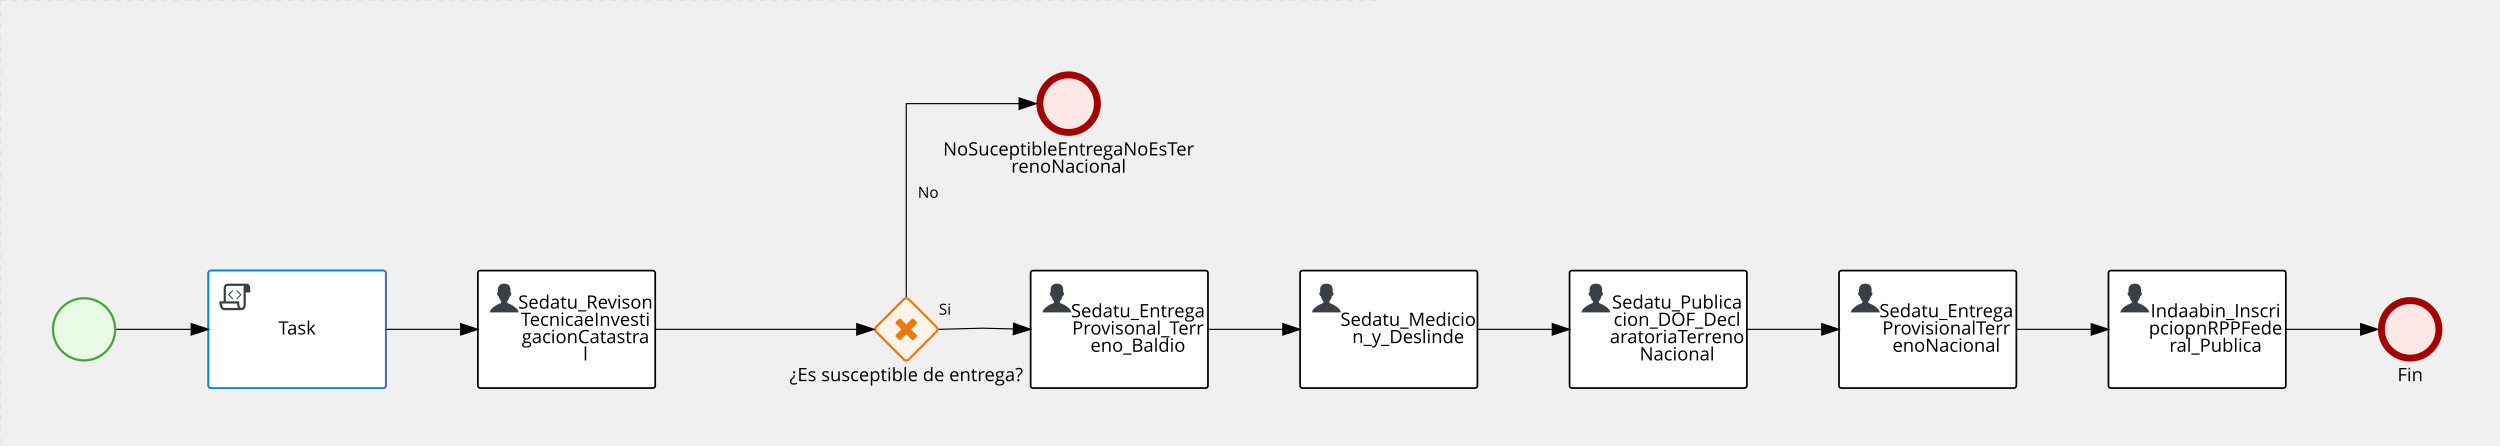
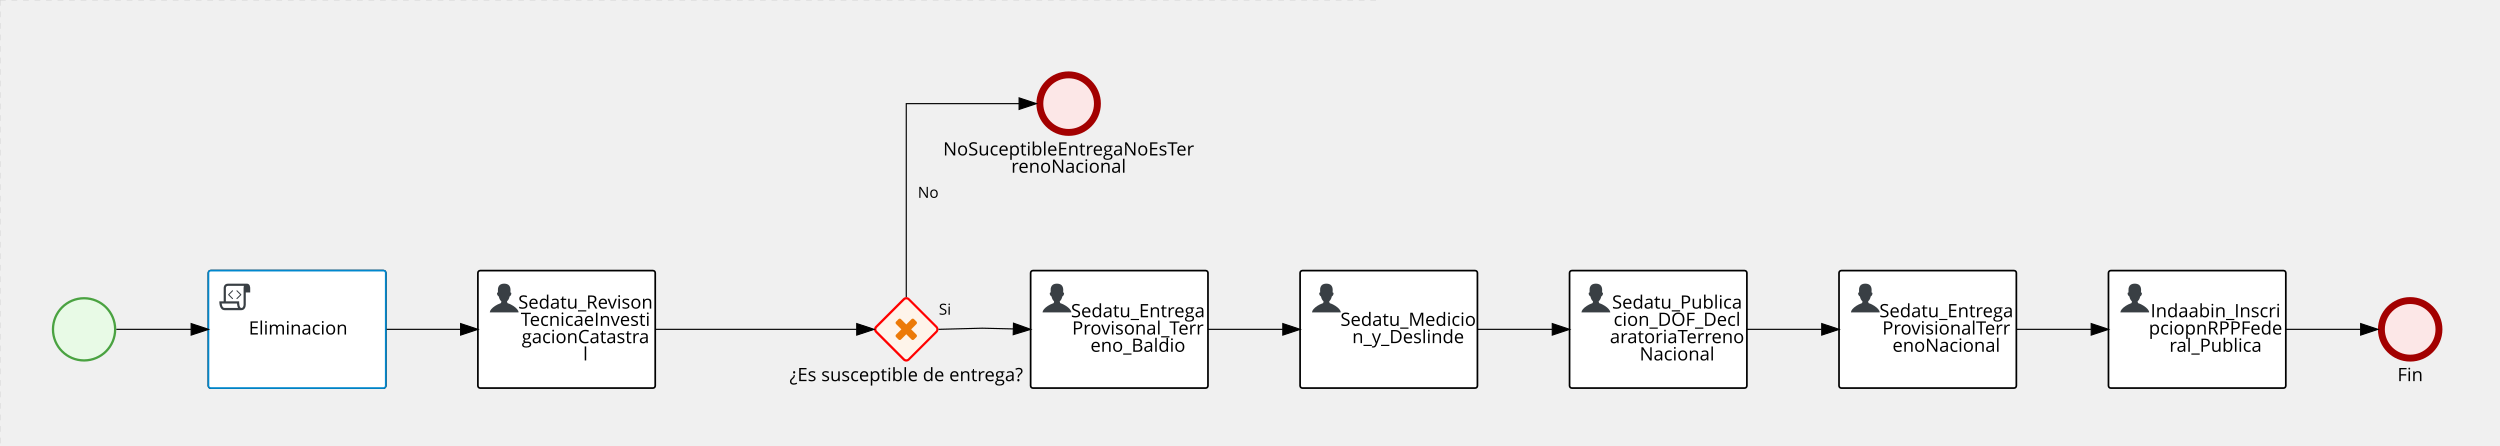
<svg xmlns="http://www.w3.org/2000/svg" version="1.1" width="2171" height="387" viewBox="0 0 2171 387">
  <defs />
  <g transform="matrix(1,0,0,1,0,0)">
    <g>
      <g>
        <g>
          <path fill="none" stroke="#d3d3d3" paint-order="fill stroke markers" d=" M 0 0 L 1200 0" stroke-miterlimit="10" stroke-opacity="0.8" stroke-dasharray="5" />
        </g>
        <g>
          <path fill="none" stroke="#d3d3d3" paint-order="fill stroke markers" d=" M 0 0 L 0 800" stroke-miterlimit="10" stroke-opacity="0.8" stroke-dasharray="5" />
        </g>
      </g>
      <g id="_8FF0A43F-6382-45C9-BA72-5A724DCAC5A2" bpmn2nodeid="_8FF0A43F-6382-45C9-BA72-5A724DCAC5A2" transform="matrix(1,0,0,1,1363,235)">
        <g>
          <path fill="none" stroke="none" />
        </g>
        <g transform="matrix(1,0,0,1,0,0)">
          <path fill="#ffffff" stroke="none" id="_8FF0A43F-6382-45C9-BA72-5A724DCAC5A2?shapeType=BACKGROUND" paint-order="stroke fill markers" d=" M 2 0 L 152 0 L 152 0 A 2 2 0 0 1 154 2 L 154 100 L 154 100 A 2 2 0 0 1 152 102 L 2 102 L 2 102 A 2 2 0 0 1 0 100 L 0 2 L 0 2 A 2 2 0 0 1 2 0 Z" />
        </g>
        <g transform="matrix(1,0,0,1,0,0)">
          <path fill="none" stroke="#000000" id="_8FF0A43F-6382-45C9-BA72-5A724DCAC5A2?shapeType=BORDER&amp;renderType=STROKE" paint-order="fill stroke markers" d=" M 2 0 L 152 0 L 152 0 A 2 2 0 0 1 154 2 L 154 100 L 154 100 A 2 2 0 0 1 152 102 L 2 102 L 2 102 A 2 2 0 0 1 0 100 L 0 2 L 0 2 A 2 2 0 0 1 2 0 Z" stroke-miterlimit="10" stroke-width="1.5" stroke-dasharray="" />
        </g>
        <g>
          <g transform="matrix(0.06,0,0,0.06,9.4,9.4)">
            <g transform="matrix(1,0,0,1,0,0)">
              <path fill="#393f44" stroke="none" id="_8FF0A43F-6382-45C9-BA72-5A724DCAC5A2_task__JrCX__gE2q" paint-order="stroke fill markers" d=" M 0 0 M 16 445.21 C 16 440.869 18.784 431.129 22.001 424.217 C 35.768 394.64 77.283 359.28 129 333.084 C 144.516 325.224 157.347 319.964 167.807 317.174 C 171.932 316.074 175.729 314.414 176.525 313.363 C 178.894 310.234 180.914 302.908 181.727 294.5 L 182.5 286.5 L 178.507 283.455 C 166.303 274.146 154.284 251.678 148.04 226.5 C 145.611 216.707 145.056 215.462 142.984 215.158 C 141.703 214.97 138.083 212.243 134.939 209.099 C 123.233 197.393 116.891 177.376 121.44 166.49 C 123.002 162.751 128.155 159.01 131.75 159.004 C 134.448 159 134.471 158.603 132.914 138.788 C 130.927 113.496 134.279 92.265 143.132 74.076 C 152.232 55.38 167.569 42.882 189.049 36.66 C 210.203 30.532 237.797 30.532 258.951 36.66 C 300.042 48.563 318.958 83.806 314.955 141 C 314.32 150.075 313.624 157.788 313.409 158.14 C 313.194 158.493 314.575 159.073 316.479 159.43 C 328.929 161.766 330.986 177.018 321.496 196.621 C 316.903 206.109 309.357 214.508 304.817 215.185 C 303.023 215.453 302.293 217.146 299.943 226.5 C 296.659 239.567 294.474 245.305 287.948 257.995 C 282.491 268.606 273.035 281.109 268.108 284.229 L 264.871 286.278 L 265.518 292.889 C 266.345 301.33 268.639 309.871 270.877 312.837 C 272.067 314.415 275.002 315.79 280.063 317.139 C 291.069 320.075 303.617 325.274 321 334.102 C 369.815 358.891 410.848 393.758 425.032 422.5 C 429.07 430.682 432 440.232 432 445.21 L 432 448 L 224 448 L 16 448 L 16 445.21 Z" />
            </g>
          </g>
        </g>
        <g transform="matrix(1,0,0,1,4.04,13.68)">
          <g transform="matrix(0.04,0,0,0.04,63.36,69.12)">
            <g transform="matrix(1,0,0,1,0,0)">
              <path fill="none" stroke="none" />
            </g>
            <g transform="matrix(1,0,0,1,0,0)">
              <path fill="none" stroke="none" />
            </g>
          </g>
        </g>
        <g transform="matrix(1,0,0,1,35,21)">
          <text fill="#000000" stroke="none" font-family="Open Sans" font-size="12pt" font-style="normal" font-weight="normal" text-decoration="normal" x="58.355" y="12" text-anchor="middle" dominant-baseline="alphabetic">Sedatu_Publica </text>
          <text fill="#000000" stroke="none" font-family="Open Sans" font-size="12pt" font-style="normal" font-weight="normal" text-decoration="normal" x="58.355" y="27" text-anchor="middle" dominant-baseline="alphabetic"> cion_DOF_Decl </text>
          <text fill="#000000" stroke="none" font-family="Open Sans" font-size="12pt" font-style="normal" font-weight="normal" text-decoration="normal" x="58.355" y="42" text-anchor="middle" dominant-baseline="alphabetic">aratoriaTerreno</text>
          <text fill="#000000" stroke="none" font-family="Open Sans" font-size="12pt" font-style="normal" font-weight="normal" text-decoration="normal" x="58.355" y="57" text-anchor="middle" dominant-baseline="alphabetic">      Nacional      </text>
        </g>
      </g>
      <g id="_F657E1F0-E25D-414C-A22B-355D2860B07C" bpmn2nodeid="_F657E1F0-E25D-414C-A22B-355D2860B07C" transform="matrix(1,0,0,1,900,62)">
        <g>
          <path fill="none" stroke="none" />
        </g>
        <g transform="matrix(0.125,0,0,0.125,0,0)">
          <g transform="matrix(1,0,0,1,0,0)">
            <path fill="#fce7e7" stroke="none" id="_F657E1F0-E25D-414C-A22B-355D2860B07C?shapeType=BACKGROUND" paint-order="stroke fill markers" d=" M 0 0 M 444 224 C 444 263.9 434.2 300.8 414.4 334.5 C 394.7 368.2 368 394.9 334.4 414.5 C 300.8 434.1 263.9 444 224 444 C 184.1 444 147.2 434.2 113.5 414.4 C 79.8 394.7 53.1 368 33.5 334.4 C 13.9 300.8 4 263.9 4 224 C 4 184.1 13.8 147.2 33.6 113.5 C 53.4 79.8 80.1 53.1 113.6 33.5 C 147.1 13.9 184.1 4 224 4 C 263.9 4 300.8 13.8 334.5 33.6 C 368.2 53.4 394.9 80.1 414.5 113.6 C 434.1 147.1 444 184.1 444 224 Z" />
          </g>
          <g>
            <g transform="matrix(1,0,0,1,0,0)">
              <g transform="matrix(1,0,0,1,0,0)">
                <path fill="#a30000" stroke="none" id="_F657E1F0-E25D-414C-A22B-355D2860B07C?shapeType=BORDER&amp;renderType=FILL" paint-order="stroke fill markers" d=" M 0 0 M 224 0 C 100.3 0 0 100.3 0 224 C 0 347.7 100.3 448 224 448 C 347.7 448 448 347.7 448 224 C 448 100.3 347.7 0 224 0 Z M 0 0 M 224 400 C 126.8 400 48 321.2 48 224 C 48 126.8 126.8 48 224 48 C 321.2 48 400 126.8 400 224 C 400 321.2 321.2 400 224 400 Z" />
              </g>
            </g>
          </g>
        </g>
        <g transform="matrix(1,0,0,1,-80.98438,61)">
          <text fill="#000000" stroke="none" font-family="Open Sans" font-size="12pt" font-style="normal" font-weight="normal" text-decoration="normal" x="108.984" y="12" text-anchor="middle" dominant-baseline="alphabetic">NoSuceptibleEntregaNoEsTer</text>
          <text fill="#000000" stroke="none" font-family="Open Sans" font-size="12pt" font-style="normal" font-weight="normal" text-decoration="normal" x="108.984" y="27" text-anchor="middle" dominant-baseline="alphabetic">              renoNacional              </text>
        </g>
      </g>
      <g id="_2652C81C-3B0A-4F57-AE74-74FB26818996" bpmn2nodeid="_2652C81C-3B0A-4F57-AE74-74FB26818996" transform="matrix(1,0,0,1,1831,235)">
        <g>
          <path fill="none" stroke="none" />
        </g>
        <g transform="matrix(1,0,0,1,0,0)">
          <path fill="#ffffff" stroke="none" id="_2652C81C-3B0A-4F57-AE74-74FB26818996?shapeType=BACKGROUND" paint-order="stroke fill markers" d=" M 2 0 L 152 0 L 152 0 A 2 2 0 0 1 154 2 L 154 100 L 154 100 A 2 2 0 0 1 152 102 L 2 102 L 2 102 A 2 2 0 0 1 0 100 L 0 2 L 0 2 A 2 2 0 0 1 2 0 Z" />
        </g>
        <g transform="matrix(1,0,0,1,0,0)">
          <path fill="none" stroke="#000000" id="_2652C81C-3B0A-4F57-AE74-74FB26818996?shapeType=BORDER&amp;renderType=STROKE" paint-order="fill stroke markers" d=" M 2 0 L 152 0 L 152 0 A 2 2 0 0 1 154 2 L 154 100 L 154 100 A 2 2 0 0 1 152 102 L 2 102 L 2 102 A 2 2 0 0 1 0 100 L 0 2 L 0 2 A 2 2 0 0 1 2 0 Z" stroke-miterlimit="10" stroke-width="1.5" stroke-dasharray="" />
        </g>
        <g>
          <g transform="matrix(0.06,0,0,0.06,9.4,9.4)">
            <g transform="matrix(1,0,0,1,0,0)">
              <path fill="#393f44" stroke="none" id="_2652C81C-3B0A-4F57-AE74-74FB26818996_task__JrCX__gE2q" paint-order="stroke fill markers" d=" M 0 0 M 16 445.21 C 16 440.869 18.784 431.129 22.001 424.217 C 35.768 394.64 77.283 359.28 129 333.084 C 144.516 325.224 157.347 319.964 167.807 317.174 C 171.932 316.074 175.729 314.414 176.525 313.363 C 178.894 310.234 180.914 302.908 181.727 294.5 L 182.5 286.5 L 178.507 283.455 C 166.303 274.146 154.284 251.678 148.04 226.5 C 145.611 216.707 145.056 215.462 142.984 215.158 C 141.703 214.97 138.083 212.243 134.939 209.099 C 123.233 197.393 116.891 177.376 121.44 166.49 C 123.002 162.751 128.155 159.01 131.75 159.004 C 134.448 159 134.471 158.603 132.914 138.788 C 130.927 113.496 134.279 92.265 143.132 74.076 C 152.232 55.38 167.569 42.882 189.049 36.66 C 210.203 30.532 237.797 30.532 258.951 36.66 C 300.042 48.563 318.958 83.806 314.955 141 C 314.32 150.075 313.624 157.788 313.409 158.14 C 313.194 158.493 314.575 159.073 316.479 159.43 C 328.929 161.766 330.986 177.018 321.496 196.621 C 316.903 206.109 309.357 214.508 304.817 215.185 C 303.023 215.453 302.293 217.146 299.943 226.5 C 296.659 239.567 294.474 245.305 287.948 257.995 C 282.491 268.606 273.035 281.109 268.108 284.229 L 264.871 286.278 L 265.518 292.889 C 266.345 301.33 268.639 309.871 270.877 312.837 C 272.067 314.415 275.002 315.79 280.063 317.139 C 291.069 320.075 303.617 325.274 321 334.102 C 369.815 358.891 410.848 393.758 425.032 422.5 C 429.07 430.682 432 440.232 432 445.21 L 432 448 L 224 448 L 16 448 L 16 445.21 Z" />
            </g>
          </g>
        </g>
        <g transform="matrix(1,0,0,1,4.04,13.68)">
          <g transform="matrix(0.04,0,0,0.04,63.36,69.12)">
            <g transform="matrix(1,0,0,1,0,0)">
              <path fill="none" stroke="none" />
            </g>
            <g transform="matrix(1,0,0,1,0,0)">
              <path fill="none" stroke="none" />
            </g>
          </g>
        </g>
        <g transform="matrix(1,0,0,1,35,28.5)">
          <text fill="#000000" stroke="none" font-family="Open Sans" font-size="12pt" font-style="normal" font-weight="normal" text-decoration="normal" x="57.965" y="12" text-anchor="middle" dominant-baseline="alphabetic">Indaabin_Inscri </text>
          <text fill="#000000" stroke="none" font-family="Open Sans" font-size="12pt" font-style="normal" font-weight="normal" text-decoration="normal" x="57.965" y="27" text-anchor="middle" dominant-baseline="alphabetic">pciopnRPPFede</text>
          <text fill="#000000" stroke="none" font-family="Open Sans" font-size="12pt" font-style="normal" font-weight="normal" text-decoration="normal" x="57.965" y="42" text-anchor="middle" dominant-baseline="alphabetic">    ral_Publica     </text>
        </g>
      </g>
      <g id="_5F080FB6-3F86-4CF3-AA23-848221DFFB02" bpmn2nodeid="_5F080FB6-3F86-4CF3-AA23-848221DFFB02" transform="matrix(1,0,0,1,2065,258)">
        <g>
          <path fill="none" stroke="none" />
        </g>
        <g transform="matrix(0.125,0,0,0.125,0,0)">
          <g transform="matrix(1,0,0,1,0,0)">
            <path fill="#fce7e7" stroke="none" id="_5F080FB6-3F86-4CF3-AA23-848221DFFB02?shapeType=BACKGROUND" paint-order="stroke fill markers" d=" M 0 0 M 444 224 C 444 263.9 434.2 300.8 414.4 334.5 C 394.7 368.2 368 394.9 334.4 414.5 C 300.8 434.1 263.9 444 224 444 C 184.1 444 147.2 434.2 113.5 414.4 C 79.8 394.7 53.1 368 33.5 334.4 C 13.9 300.8 4 263.9 4 224 C 4 184.1 13.8 147.2 33.6 113.5 C 53.4 79.8 80.1 53.1 113.6 33.5 C 147.1 13.9 184.1 4 224 4 C 263.9 4 300.8 13.8 334.5 33.6 C 368.2 53.4 394.9 80.1 414.5 113.6 C 434.1 147.1 444 184.1 444 224 Z" />
          </g>
          <g>
            <g transform="matrix(1,0,0,1,0,0)">
              <g transform="matrix(1,0,0,1,0,0)">
                <path fill="#a30000" stroke="none" id="_5F080FB6-3F86-4CF3-AA23-848221DFFB02?shapeType=BORDER&amp;renderType=FILL" paint-order="stroke fill markers" d=" M 0 0 M 224 0 C 100.3 0 0 100.3 0 224 C 0 347.7 100.3 448 224 448 C 347.7 448 448 347.7 448 224 C 448 100.3 347.7 0 224 0 Z M 0 0 M 224 400 C 126.8 400 48 321.2 48 224 C 48 126.8 126.8 48 224 48 C 321.2 48 400 126.8 400 224 C 400 321.2 321.2 400 224 400 Z" />
              </g>
            </g>
          </g>
        </g>
        <g transform="matrix(1,0,0,1,16.9375,61)">
          <text fill="#000000" stroke="none" font-family="Open Sans" font-size="12pt" font-style="normal" font-weight="normal" text-decoration="normal" x="11.062" y="12" text-anchor="middle" dominant-baseline="alphabetic">Fin</text>
        </g>
      </g>
      <g id="_A2AA6A26-D961-4B0E-9096-768F3CEE48E3" bpmn2nodeid="_A2AA6A26-D961-4B0E-9096-768F3CEE48E3" transform="matrix(1,0,0,1,415,235)">
        <g>
          <path fill="none" stroke="none" />
        </g>
        <g transform="matrix(1,0,0,1,0,0)">
          <path fill="#ffffff" stroke="none" id="_A2AA6A26-D961-4B0E-9096-768F3CEE48E3?shapeType=BACKGROUND" paint-order="stroke fill markers" d=" M 2 0 L 152 0 L 152 0 A 2 2 0 0 1 154 2 L 154 100 L 154 100 A 2 2 0 0 1 152 102 L 2 102 L 2 102 A 2 2 0 0 1 0 100 L 0 2 L 0 2 A 2 2 0 0 1 2 0 Z" />
        </g>
        <g transform="matrix(1,0,0,1,0,0)">
          <path fill="none" stroke="rgb(0,0,0)" id="_A2AA6A26-D961-4B0E-9096-768F3CEE48E3?shapeType=BORDER&amp;renderType=STROKE" paint-order="fill stroke markers" d=" M 2 0 L 152 0 L 152 0 A 2 2 0 0 1 154 2 L 154 100 L 154 100 A 2 2 0 0 1 152 102 L 2 102 L 2 102 A 2 2 0 0 1 0 100 L 0 2 L 0 2 A 2 2 0 0 1 2 0 Z" stroke-miterlimit="10" stroke-width="1.5" stroke-dasharray="" />
        </g>
        <g>
          <g transform="matrix(0.06,0,0,0.06,9.4,9.4)">
            <g transform="matrix(1,0,0,1,0,0)">
              <path fill="#393f44" stroke="none" id="_A2AA6A26-D961-4B0E-9096-768F3CEE48E3_task__JrCX__gE2q" paint-order="stroke fill markers" d=" M 0 0 M 16 445.21 C 16 440.869 18.784 431.129 22.001 424.217 C 35.768 394.64 77.283 359.28 129 333.084 C 144.516 325.224 157.347 319.964 167.807 317.174 C 171.932 316.074 175.729 314.414 176.525 313.363 C 178.894 310.234 180.914 302.908 181.727 294.5 L 182.5 286.5 L 178.507 283.455 C 166.303 274.146 154.284 251.678 148.04 226.5 C 145.611 216.707 145.056 215.462 142.984 215.158 C 141.703 214.97 138.083 212.243 134.939 209.099 C 123.233 197.393 116.891 177.376 121.44 166.49 C 123.002 162.751 128.155 159.01 131.75 159.004 C 134.448 159 134.471 158.603 132.914 138.788 C 130.927 113.496 134.279 92.265 143.132 74.076 C 152.232 55.38 167.569 42.882 189.049 36.66 C 210.203 30.532 237.797 30.532 258.951 36.66 C 300.042 48.563 318.958 83.806 314.955 141 C 314.32 150.075 313.624 157.788 313.409 158.14 C 313.194 158.493 314.575 159.073 316.479 159.43 C 328.929 161.766 330.986 177.018 321.496 196.621 C 316.903 206.109 309.357 214.508 304.817 215.185 C 303.023 215.453 302.293 217.146 299.943 226.5 C 296.659 239.567 294.474 245.305 287.948 257.995 C 282.491 268.606 273.035 281.109 268.108 284.229 L 264.871 286.278 L 265.518 292.889 C 266.345 301.33 268.639 309.871 270.877 312.837 C 272.067 314.415 275.002 315.79 280.063 317.139 C 291.069 320.075 303.617 325.274 321 334.102 C 369.815 358.891 410.848 393.758 425.032 422.5 C 429.07 430.682 432 440.232 432 445.21 L 432 448 L 224 448 L 16 448 L 16 445.21 Z" />
            </g>
          </g>
        </g>
        <g transform="matrix(1,0,0,1,4.04,13.68)">
          <g transform="matrix(0.04,0,0,0.04,63.36,69.12)">
            <g transform="matrix(1,0,0,1,0,0)">
              <path fill="none" stroke="none" />
            </g>
            <g transform="matrix(1,0,0,1,0,0)">
              <path fill="none" stroke="none" />
            </g>
          </g>
        </g>
        <g transform="matrix(1,0,0,1,35,21)">
          <text fill="#000000" stroke="none" font-family="Open Sans" font-size="12pt" font-style="normal" font-weight="normal" text-decoration="normal" x="58.414" y="12" text-anchor="middle" dominant-baseline="alphabetic">Sedatu_Revison</text>
          <text fill="#000000" stroke="none" font-family="Open Sans" font-size="12pt" font-style="normal" font-weight="normal" text-decoration="normal" x="58.414" y="27" text-anchor="middle" dominant-baseline="alphabetic">TecnicaeInvesti </text>
          <text fill="#000000" stroke="none" font-family="Open Sans" font-size="12pt" font-style="normal" font-weight="normal" text-decoration="normal" x="58.414" y="42" text-anchor="middle" dominant-baseline="alphabetic">gacionCatastra </text>
          <text fill="#000000" stroke="none" font-family="Open Sans" font-size="12pt" font-style="normal" font-weight="normal" text-decoration="normal" x="58.414" y="57" text-anchor="middle" dominant-baseline="alphabetic">             l              </text>
        </g>
      </g>
      <g id="_B5F4F070-4E8F-462E-9679-84021734B52C" bpmn2nodeid="_B5F4F070-4E8F-462E-9679-84021734B52C" transform="matrix(1,0,0,1,895,235)">
        <g>
          <path fill="none" stroke="none" />
        </g>
        <g transform="matrix(1,0,0,1,0,0)">
          <path fill="#ffffff" stroke="none" id="_B5F4F070-4E8F-462E-9679-84021734B52C?shapeType=BACKGROUND" paint-order="stroke fill markers" d=" M 2 0 L 152 0 L 152 0 A 2 2 0 0 1 154 2 L 154 100 L 154 100 A 2 2 0 0 1 152 102 L 2 102 L 2 102 A 2 2 0 0 1 0 100 L 0 2 L 0 2 A 2 2 0 0 1 2 0 Z" />
        </g>
        <g transform="matrix(1,0,0,1,0,0)">
          <path fill="none" stroke="#000000" id="_B5F4F070-4E8F-462E-9679-84021734B52C?shapeType=BORDER&amp;renderType=STROKE" paint-order="fill stroke markers" d=" M 2 0 L 152 0 L 152 0 A 2 2 0 0 1 154 2 L 154 100 L 154 100 A 2 2 0 0 1 152 102 L 2 102 L 2 102 A 2 2 0 0 1 0 100 L 0 2 L 0 2 A 2 2 0 0 1 2 0 Z" stroke-miterlimit="10" stroke-width="1.5" stroke-dasharray="" />
        </g>
        <g>
          <g transform="matrix(0.06,0,0,0.06,9.4,9.4)">
            <g transform="matrix(1,0,0,1,0,0)">
              <path fill="#393f44" stroke="none" id="_B5F4F070-4E8F-462E-9679-84021734B52C_task__JrCX__gE2q" paint-order="stroke fill markers" d=" M 0 0 M 16 445.21 C 16 440.869 18.784 431.129 22.001 424.217 C 35.768 394.64 77.283 359.28 129 333.084 C 144.516 325.224 157.347 319.964 167.807 317.174 C 171.932 316.074 175.729 314.414 176.525 313.363 C 178.894 310.234 180.914 302.908 181.727 294.5 L 182.5 286.5 L 178.507 283.455 C 166.303 274.146 154.284 251.678 148.04 226.5 C 145.611 216.707 145.056 215.462 142.984 215.158 C 141.703 214.97 138.083 212.243 134.939 209.099 C 123.233 197.393 116.891 177.376 121.44 166.49 C 123.002 162.751 128.155 159.01 131.75 159.004 C 134.448 159 134.471 158.603 132.914 138.788 C 130.927 113.496 134.279 92.265 143.132 74.076 C 152.232 55.38 167.569 42.882 189.049 36.66 C 210.203 30.532 237.797 30.532 258.951 36.66 C 300.042 48.563 318.958 83.806 314.955 141 C 314.32 150.075 313.624 157.788 313.409 158.14 C 313.194 158.493 314.575 159.073 316.479 159.43 C 328.929 161.766 330.986 177.018 321.496 196.621 C 316.903 206.109 309.357 214.508 304.817 215.185 C 303.023 215.453 302.293 217.146 299.943 226.5 C 296.659 239.567 294.474 245.305 287.948 257.995 C 282.491 268.606 273.035 281.109 268.108 284.229 L 264.871 286.278 L 265.518 292.889 C 266.345 301.33 268.639 309.871 270.877 312.837 C 272.067 314.415 275.002 315.79 280.063 317.139 C 291.069 320.075 303.617 325.274 321 334.102 C 369.815 358.891 410.848 393.758 425.032 422.5 C 429.07 430.682 432 440.232 432 445.21 L 432 448 L 224 448 L 16 448 L 16 445.21 Z" />
            </g>
          </g>
        </g>
        <g transform="matrix(1,0,0,1,4.04,13.68)">
          <g transform="matrix(0.04,0,0,0.04,63.36,69.12)">
            <g transform="matrix(1,0,0,1,0,0)">
              <path fill="none" stroke="none" />
            </g>
            <g transform="matrix(1,0,0,1,0,0)">
              <path fill="none" stroke="none" />
            </g>
          </g>
        </g>
        <g transform="matrix(1,0,0,1,35,28.5)">
          <text fill="#000000" stroke="none" font-family="Open Sans" font-size="12pt" font-style="normal" font-weight="normal" text-decoration="normal" x="58.16" y="12" text-anchor="middle" dominant-baseline="alphabetic">Sedatu_Entrega</text>
          <text fill="#000000" stroke="none" font-family="Open Sans" font-size="12pt" font-style="normal" font-weight="normal" text-decoration="normal" x="58.16" y="27" text-anchor="middle" dominant-baseline="alphabetic">Provisonal_Terr</text>
          <text fill="#000000" stroke="none" font-family="Open Sans" font-size="12pt" font-style="normal" font-weight="normal" text-decoration="normal" x="58.16" y="42" text-anchor="middle" dominant-baseline="alphabetic">    eno_Baldio    </text>
        </g>
      </g>
      <g id="_67E6EC67-04C4-44F7-8063-492E1B0615BB" bpmn2nodeid="_67E6EC67-04C4-44F7-8063-492E1B0615BB" transform="matrix(1,0,0,1,759,258)">
        <g>
          <path fill="none" stroke="none" />
        </g>
        <g transform="matrix(0.125,0,0,0.125,0,0)">
          <g transform="matrix(1,0,0,1,0,0)">
            <path fill="#fef4ea" stroke="none" id="_67E6EC67-04C4-44F7-8063-492E1B0615BB?shapeType=BACKGROUND" paint-order="stroke fill markers" d=" M 0 0 M 224.4 4.3 C 216.4 4.3 208.4 7.3 202.3 13.4 L 13.5 202.2 C 1.3 214.4 1.3 234.2 13.5 246.4 L 202.2 435.1 C 208.3 441.2 216.4 444.2 224.3 444.2 C 232.2 444.2 240.3 441.2 246.4 435.1 L 435.1 246.4 C 447.3 234.2 447.3 214.4 435.1 202.2 L 246.5 13.4 C 240.4 7.3 232.4 4.3 224.4 4.3 L 224.4 4.3 Z" />
          </g>
          <g>
            <g transform="matrix(1,0,0,1,0,0)">
              <g transform="matrix(1,0,0,1,0,0)">
-                 <path fill="#ec7a08" stroke="none" id="_67E6EC67-04C4-44F7-8063-492E1B0615BB?shapeType=BORDER&amp;renderType=FILL" paint-order="stroke fill markers" d=" M 0 0 M 20.8 212.7 L 213.3 20.2 C 219.6 13.9 229.7 13.9 235.9 20.2 L 428.4 212.7 C 434.7 219 434.7 229.1 428.4 235.3 L 235.9 427.8 C 229.6 434.1 219.5 434.1 213.3 427.8 L 20.8 235.3 C 14.5 229.1 14.5 218.9 20.8 212.7 L 20.8 212.7 Z M 0 0 M 0 224 C 0 232.1 3.1 240.3 9.3 246.5 L 201.5 438.7 C 213.9 451.1 234.1 451.1 246.5 438.7 L 438.7 246.5 C 444.9 240.3 448 232.1 448 224 C 448 215.9 444.9 207.7 438.7 201.5 L 246.5 9.3 C 234.1 -3.1 213.9 -3.1 201.5 9.3 L 9.3 201.5 C 3.1 207.7 0 215.9 0 224 L 0 224 Z" />
+                 <path fill="rgb(255,0,0)" stroke="none" id="_67E6EC67-04C4-44F7-8063-492E1B0615BB?shapeType=BORDER&amp;renderType=FILL" paint-order="stroke fill markers" d=" M 0 0 M 20.8 212.7 L 213.3 20.2 C 219.6 13.9 229.7 13.9 235.9 20.2 L 428.4 212.7 C 434.7 219 434.7 229.1 428.4 235.3 L 235.9 427.8 C 229.6 434.1 219.5 434.1 213.3 427.8 L 20.8 235.3 C 14.5 229.1 14.5 218.9 20.8 212.7 L 20.8 212.7 Z M 0 0 M 0 224 C 0 232.1 3.1 240.3 9.3 246.5 L 201.5 438.7 C 213.9 451.1 234.1 451.1 246.5 438.7 L 438.7 246.5 C 444.9 240.3 448 232.1 448 224 C 448 215.9 444.9 207.7 438.7 201.5 L 246.5 9.3 C 234.1 -3.1 213.9 -3.1 201.5 9.3 L 9.3 201.5 C 3.1 207.7 0 215.9 0 224 L 0 224 Z" />
              </g>
            </g>
          </g>
          <g>
            <g transform="matrix(1,0,0,1,0,0)">
              <g transform="matrix(1,0,0,1,0,0)">
                <path fill="#ec7a08" stroke="none" id="_67E6EC67-04C4-44F7-8063-492E1B0615BB_exclusive" paint-order="stroke fill markers" d=" M 0 0 M 298.2 269.2 C 298.2 272.6 297.1 275.3 294.7 277.7 L 277.7 294.7 C 275.3 297.1 272.6 298.2 269.2 298.2 C 265.8 298.2 263.1 297.1 260.7 294.7 L 224 258 L 187.2 294.8 C 184.8 297.2 182.1 298.3 178.7 298.3 C 175.3 298.3 172.6 297.2 170.2 294.8 L 153.2 277.8 C 150.8 275.4 149.7 272.7 149.7 269.3 C 149.7 265.9 150.8 263.2 153.2 260.8 L 190 224 L 153.2 187.2 C 150.8 184.8 149.7 182 149.7 178.7 C 149.7 175.3 150.8 172.5 153.2 170.2 L 170.2 153.2 C 172.6 150.8 175.3 149.7 178.7 149.7 C 182.1 149.7 184.8 150.8 187.2 153.2 L 224 190 L 260.8 153.2 C 263.2 150.8 265.9 149.7 269.3 149.7 C 272.7 149.7 275.4 150.8 277.8 153.2 L 294.8 170.2 C 297.2 172.5 298.3 175.3 298.3 178.7 C 298.3 182 297.2 184.8 294.8 187.2 L 258 224 L 294.8 260.8 C 297.1 263.1 298.2 265.9 298.2 269.2 Z" />
              </g>
            </g>
          </g>
        </g>
        <g transform="matrix(1,0,0,1,-73.41016,61)">
          <text fill="#000000" stroke="none" font-family="Open Sans" font-size="12pt" font-style="normal" font-weight="normal" text-decoration="normal" x="101.41" y="12" text-anchor="middle" dominant-baseline="alphabetic">¿Es susceptible de entrega?</text>
        </g>
      </g>
      <g id="_E7CACB29-BD10-435C-A16A-18ADB375356E" bpmn2nodeid="_E7CACB29-BD10-435C-A16A-18ADB375356E" transform="matrix(1,0,0,1,1129,235)">
        <g>
          <path fill="none" stroke="none" />
        </g>
        <g transform="matrix(1,0,0,1,0,0)">
          <path fill="#ffffff" stroke="none" id="_E7CACB29-BD10-435C-A16A-18ADB375356E?shapeType=BACKGROUND" paint-order="stroke fill markers" d=" M 2 0 L 152 0 L 152 0 A 2 2 0 0 1 154 2 L 154 100 L 154 100 A 2 2 0 0 1 152 102 L 2 102 L 2 102 A 2 2 0 0 1 0 100 L 0 2 L 0 2 A 2 2 0 0 1 2 0 Z" />
        </g>
        <g transform="matrix(1,0,0,1,0,0)">
          <path fill="none" stroke="#000000" id="_E7CACB29-BD10-435C-A16A-18ADB375356E?shapeType=BORDER&amp;renderType=STROKE" paint-order="fill stroke markers" d=" M 2 0 L 152 0 L 152 0 A 2 2 0 0 1 154 2 L 154 100 L 154 100 A 2 2 0 0 1 152 102 L 2 102 L 2 102 A 2 2 0 0 1 0 100 L 0 2 L 0 2 A 2 2 0 0 1 2 0 Z" stroke-miterlimit="10" stroke-width="1.5" stroke-dasharray="" />
        </g>
        <g>
          <g transform="matrix(0.06,0,0,0.06,9.4,9.4)">
            <g transform="matrix(1,0,0,1,0,0)">
              <path fill="#393f44" stroke="none" id="_E7CACB29-BD10-435C-A16A-18ADB375356E_task__JrCX__gE2q" paint-order="stroke fill markers" d=" M 0 0 M 16 445.21 C 16 440.869 18.784 431.129 22.001 424.217 C 35.768 394.64 77.283 359.28 129 333.084 C 144.516 325.224 157.347 319.964 167.807 317.174 C 171.932 316.074 175.729 314.414 176.525 313.363 C 178.894 310.234 180.914 302.908 181.727 294.5 L 182.5 286.5 L 178.507 283.455 C 166.303 274.146 154.284 251.678 148.04 226.5 C 145.611 216.707 145.056 215.462 142.984 215.158 C 141.703 214.97 138.083 212.243 134.939 209.099 C 123.233 197.393 116.891 177.376 121.44 166.49 C 123.002 162.751 128.155 159.01 131.75 159.004 C 134.448 159 134.471 158.603 132.914 138.788 C 130.927 113.496 134.279 92.265 143.132 74.076 C 152.232 55.38 167.569 42.882 189.049 36.66 C 210.203 30.532 237.797 30.532 258.951 36.66 C 300.042 48.563 318.958 83.806 314.955 141 C 314.32 150.075 313.624 157.788 313.409 158.14 C 313.194 158.493 314.575 159.073 316.479 159.43 C 328.929 161.766 330.986 177.018 321.496 196.621 C 316.903 206.109 309.357 214.508 304.817 215.185 C 303.023 215.453 302.293 217.146 299.943 226.5 C 296.659 239.567 294.474 245.305 287.948 257.995 C 282.491 268.606 273.035 281.109 268.108 284.229 L 264.871 286.278 L 265.518 292.889 C 266.345 301.33 268.639 309.871 270.877 312.837 C 272.067 314.415 275.002 315.79 280.063 317.139 C 291.069 320.075 303.617 325.274 321 334.102 C 369.815 358.891 410.848 393.758 425.032 422.5 C 429.07 430.682 432 440.232 432 445.21 L 432 448 L 224 448 L 16 448 L 16 445.21 Z" />
            </g>
          </g>
        </g>
        <g transform="matrix(1,0,0,1,4.04,13.68)">
          <g transform="matrix(0.04,0,0,0.04,63.36,69.12)">
            <g transform="matrix(1,0,0,1,0,0)">
              <path fill="none" stroke="none" />
            </g>
            <g transform="matrix(1,0,0,1,0,0)">
              <path fill="none" stroke="none" />
            </g>
          </g>
        </g>
        <g transform="matrix(1,0,0,1,35,36)">
          <text fill="#000000" stroke="none" font-family="Open Sans" font-size="12pt" font-style="normal" font-weight="normal" text-decoration="normal" x="58.852" y="12" text-anchor="middle" dominant-baseline="alphabetic">Sedatu_Medicio</text>
          <text fill="#000000" stroke="none" font-family="Open Sans" font-size="12pt" font-style="normal" font-weight="normal" text-decoration="normal" x="58.852" y="27" text-anchor="middle" dominant-baseline="alphabetic">  n_y_Deslinde   </text>
        </g>
      </g>
      <g id="_46555990-BA23-4DF4-93FD-519519213578" bpmn2nodeid="_46555990-BA23-4DF4-93FD-519519213578" transform="matrix(1,0,0,1,1597,235)">
        <g>
          <path fill="none" stroke="none" />
        </g>
        <g transform="matrix(1,0,0,1,0,0)">
          <path fill="#ffffff" stroke="none" id="_46555990-BA23-4DF4-93FD-519519213578?shapeType=BACKGROUND" paint-order="stroke fill markers" d=" M 2 0 L 152 0 L 152 0 A 2 2 0 0 1 154 2 L 154 100 L 154 100 A 2 2 0 0 1 152 102 L 2 102 L 2 102 A 2 2 0 0 1 0 100 L 0 2 L 0 2 A 2 2 0 0 1 2 0 Z" />
        </g>
        <g transform="matrix(1,0,0,1,0,0)">
          <path fill="none" stroke="#000000" id="_46555990-BA23-4DF4-93FD-519519213578?shapeType=BORDER&amp;renderType=STROKE" paint-order="fill stroke markers" d=" M 2 0 L 152 0 L 152 0 A 2 2 0 0 1 154 2 L 154 100 L 154 100 A 2 2 0 0 1 152 102 L 2 102 L 2 102 A 2 2 0 0 1 0 100 L 0 2 L 0 2 A 2 2 0 0 1 2 0 Z" stroke-miterlimit="10" stroke-width="1.5" stroke-dasharray="" />
        </g>
        <g>
          <g transform="matrix(0.06,0,0,0.06,9.4,9.4)">
            <g transform="matrix(1,0,0,1,0,0)">
              <path fill="#393f44" stroke="none" id="_46555990-BA23-4DF4-93FD-519519213578_task__JrCX__gE2q" paint-order="stroke fill markers" d=" M 0 0 M 16 445.21 C 16 440.869 18.784 431.129 22.001 424.217 C 35.768 394.64 77.283 359.28 129 333.084 C 144.516 325.224 157.347 319.964 167.807 317.174 C 171.932 316.074 175.729 314.414 176.525 313.363 C 178.894 310.234 180.914 302.908 181.727 294.5 L 182.5 286.5 L 178.507 283.455 C 166.303 274.146 154.284 251.678 148.04 226.5 C 145.611 216.707 145.056 215.462 142.984 215.158 C 141.703 214.97 138.083 212.243 134.939 209.099 C 123.233 197.393 116.891 177.376 121.44 166.49 C 123.002 162.751 128.155 159.01 131.75 159.004 C 134.448 159 134.471 158.603 132.914 138.788 C 130.927 113.496 134.279 92.265 143.132 74.076 C 152.232 55.38 167.569 42.882 189.049 36.66 C 210.203 30.532 237.797 30.532 258.951 36.66 C 300.042 48.563 318.958 83.806 314.955 141 C 314.32 150.075 313.624 157.788 313.409 158.14 C 313.194 158.493 314.575 159.073 316.479 159.43 C 328.929 161.766 330.986 177.018 321.496 196.621 C 316.903 206.109 309.357 214.508 304.817 215.185 C 303.023 215.453 302.293 217.146 299.943 226.5 C 296.659 239.567 294.474 245.305 287.948 257.995 C 282.491 268.606 273.035 281.109 268.108 284.229 L 264.871 286.278 L 265.518 292.889 C 266.345 301.33 268.639 309.871 270.877 312.837 C 272.067 314.415 275.002 315.79 280.063 317.139 C 291.069 320.075 303.617 325.274 321 334.102 C 369.815 358.891 410.848 393.758 425.032 422.5 C 429.07 430.682 432 440.232 432 445.21 L 432 448 L 224 448 L 16 448 L 16 445.21 Z" />
            </g>
          </g>
        </g>
        <g transform="matrix(1,0,0,1,4.04,13.68)">
          <g transform="matrix(0.04,0,0,0.04,63.36,69.12)">
            <g transform="matrix(1,0,0,1,0,0)">
              <path fill="none" stroke="none" />
            </g>
            <g transform="matrix(1,0,0,1,0,0)">
              <path fill="none" stroke="none" />
            </g>
          </g>
        </g>
        <g transform="matrix(1,0,0,1,35,28.5)">
          <text fill="#000000" stroke="none" font-family="Open Sans" font-size="12pt" font-style="normal" font-weight="normal" text-decoration="normal" x="58.16" y="12" text-anchor="middle" dominant-baseline="alphabetic">Sedatu_Entrega</text>
          <text fill="#000000" stroke="none" font-family="Open Sans" font-size="12pt" font-style="normal" font-weight="normal" text-decoration="normal" x="58.16" y="27" text-anchor="middle" dominant-baseline="alphabetic">ProvisionalTerr </text>
          <text fill="#000000" stroke="none" font-family="Open Sans" font-size="12pt" font-style="normal" font-weight="normal" text-decoration="normal" x="58.16" y="42" text-anchor="middle" dominant-baseline="alphabetic">  enoNacional   </text>
        </g>
      </g>
      <g id="_C1A7E222-AB9D-4696-9E21-A1FD12459640" bpmn2nodeid="_C1A7E222-AB9D-4696-9E21-A1FD12459640" transform="matrix(1,0,0,1,181,235)">
        <g>
          <path fill="none" stroke="none" />
        </g>
        <g transform="matrix(1,0,0,1,0,0)">
          <path fill="#ffffff" stroke="none" id="_C1A7E222-AB9D-4696-9E21-A1FD12459640?shapeType=BACKGROUND" paint-order="stroke fill markers" d=" M 2 0 L 152 0 L 152 0 A 2 2 0 0 1 154 2 L 154 100 L 154 100 A 2 2 0 0 1 152 102 L 2 102 L 2 102 A 2 2 0 0 1 0 100 L 0 2 L 0 2 A 2 2 0 0 1 2 0 Z" />
        </g>
        <g transform="matrix(1,0,0,1,0,0)">
-           <path fill="none" stroke="rgb(255,0,0)" id="_C1A7E222-AB9D-4696-9E21-A1FD12459640?shapeType=BORDER&amp;renderType=STROKE" paint-order="fill stroke markers" d=" M 2 0 L 152 0 L 152 0 A 2 2 0 0 1 154 2 L 154 100 L 154 100 A 2 2 0 0 1 152 102 L 2 102 L 2 102 A 2 2 0 0 1 0 100 L 0 2 L 0 2 A 2 2 0 0 1 2 0 Z" stroke-miterlimit="10" stroke-width="1.5" stroke-dasharray="" />
+           <path fill="none" stroke="rgb(0,0,0)" id="_C1A7E222-AB9D-4696-9E21-A1FD12459640?shapeType=BORDER&amp;renderType=STROKE" paint-order="fill stroke markers" d=" M 2 0 L 152 0 L 152 0 A 2 2 0 0 1 154 2 L 154 100 L 154 100 A 2 2 0 0 1 152 102 L 2 102 L 2 102 A 2 2 0 0 1 0 100 L 0 2 L 0 2 A 2 2 0 0 1 2 0 Z" stroke-miterlimit="10" stroke-width="1.5" stroke-dasharray="" />
        </g>
        <g>
          <g transform="matrix(0.06,0,0,0.06,9.4,9.4)">
            <g transform="matrix(1,0,0,1,0,0)">
              <path fill="#393f44" stroke="none" id="_C1A7E222-AB9D-4696-9E21-A1FD12459640_task__JrCX__gE2q" paint-order="stroke fill markers" d=" M 0 0 M 16 445.21 C 16 440.869 18.784 431.129 22.001 424.217 C 35.768 394.64 77.283 359.28 129 333.084 C 144.516 325.224 157.347 319.964 167.807 317.174 C 171.932 316.074 175.729 314.414 176.525 313.363 C 178.894 310.234 180.914 302.908 181.727 294.5 L 182.5 286.5 L 178.507 283.455 C 166.303 274.146 154.284 251.678 148.04 226.5 C 145.611 216.707 145.056 215.462 142.984 215.158 C 141.703 214.97 138.083 212.243 134.939 209.099 C 123.233 197.393 116.891 177.376 121.44 166.49 C 123.002 162.751 128.155 159.01 131.75 159.004 C 134.448 159 134.471 158.603 132.914 138.788 C 130.927 113.496 134.279 92.265 143.132 74.076 C 152.232 55.38 167.569 42.882 189.049 36.66 C 210.203 30.532 237.797 30.532 258.951 36.66 C 300.042 48.563 318.958 83.806 314.955 141 C 314.32 150.075 313.624 157.788 313.409 158.14 C 313.194 158.493 314.575 159.073 316.479 159.43 C 328.929 161.766 330.986 177.018 321.496 196.621 C 316.903 206.109 309.357 214.508 304.817 215.185 C 303.023 215.453 302.293 217.146 299.943 226.5 C 296.659 239.567 294.474 245.305 287.948 257.995 C 282.491 268.606 273.035 281.109 268.108 284.229 L 264.871 286.278 L 265.518 292.889 C 266.345 301.33 268.639 309.871 270.877 312.837 C 272.067 314.415 275.002 315.79 280.063 317.139 C 291.069 320.075 303.617 325.274 321 334.102 C 369.815 358.891 410.848 393.758 425.032 422.5 C 429.07 430.682 432 440.232 432 445.21 L 432 448 L 224 448 L 16 448 L 16 445.21 Z" />
            </g>
          </g>
        </g>
        <g transform="matrix(1,0,0,1,4.04,13.68)">
          <g transform="matrix(0.04,0,0,0.04,63.36,69.12)">
            <g transform="matrix(1,0,0,1,0,0)">
              <path fill="none" stroke="none" />
            </g>
            <g transform="matrix(1,0,0,1,0,0)">
              <path fill="none" stroke="none" />
            </g>
          </g>
        </g>
        <g transform="matrix(1,0,0,1,35,28.5)">
          <text fill="#000000" stroke="none" font-family="Open Sans" font-size="12pt" font-style="normal" font-weight="normal" text-decoration="normal" x="58.367" y="12" text-anchor="middle" dominant-baseline="alphabetic">SolicitudEntreg </text>
          <text fill="#000000" stroke="none" font-family="Open Sans" font-size="12pt" font-style="normal" font-weight="normal" text-decoration="normal" x="58.367" y="27" text-anchor="middle" dominant-baseline="alphabetic">aTerrenosNacio</text>
          <text fill="#000000" stroke="none" font-family="Open Sans" font-size="12pt" font-style="normal" font-weight="normal" text-decoration="normal" x="58.367" y="42" text-anchor="middle" dominant-baseline="alphabetic">         nales          </text>
        </g>
      </g>
      <g id="_257670AB-9712-44E4-BC0F-1A981BE80758" bpmn2nodeid="_257670AB-9712-44E4-BC0F-1A981BE80758">
        <g>
          <path fill="none" stroke="#000000" paint-order="fill stroke markers" d=" M 335 286 L 400 286" stroke-miterlimit="10" stroke-dasharray="" />
        </g>
        <g transform="matrix(1,0,0,1,335,286)" />
        <g transform="matrix(6.123233995736766e-17,1,-1,6.123233995736766e-17,415,281)">
          <path fill="#000000" stroke="#000000" paint-order="fill stroke markers" d=" M 10 15 L 0 15 L 5 0 Z" stroke-miterlimit="10" stroke-dasharray="" />
        </g>
        <g transform="matrix(1,0,0,1,335,276)" />
      </g>
      <g id="_8EA77806-0462-4615-999D-99B1E7666B79" bpmn2nodeid="_8EA77806-0462-4615-999D-99B1E7666B79">
        <g>
          <path fill="none" stroke="#000000" paint-order="fill stroke markers" d=" M 569 286 L 744 286" stroke-miterlimit="10" stroke-dasharray="" />
        </g>
        <g transform="matrix(1,0,0,1,569,286)" />
        <g transform="matrix(6.123233995736766e-17,1,-1,6.123233995736766e-17,759,281)">
          <path fill="#000000" stroke="#000000" paint-order="fill stroke markers" d=" M 10 15 L 0 15 L 5 0 Z" stroke-miterlimit="10" stroke-dasharray="" />
        </g>
        <g transform="matrix(1,0,0,1,569,276)" />
      </g>
      <g id="_EBDE0DC5-5622-4D78-8DD5-76DB6A95652A" bpmn2nodeid="_EBDE0DC5-5622-4D78-8DD5-76DB6A95652A">
        <g>
          <path fill="none" stroke="#000000" paint-order="fill stroke markers" d=" M 815 286 L 853 285 L 880.004 285.643" stroke-miterlimit="10" stroke-dasharray="" />
        </g>
        <g transform="matrix(1,0,0,1,815,286)" />
        <g transform="matrix(-0.02380278,0.9997167,-0.9997167,-0.02380278,895.119,281.0014)">
          <path fill="#000000" stroke="#000000" paint-order="fill stroke markers" d=" M 10 15 L 0 15 L 5 0 Z" stroke-miterlimit="10" stroke-dasharray="" />
        </g>
        <g transform="matrix(1,0,0,1,815.2631,264.5035)">
          <text fill="#000000" stroke="none" font-family="Open Sans" font-size="10pt" font-style="normal" font-weight="normal" text-decoration="normal" x="0" y="8.8" text-anchor="start" dominant-baseline="alphabetic">Si        </text>
        </g>
      </g>
      <g id="_AE5C3344-8FDD-4492-AB14-617A3BBB9AD2" bpmn2nodeid="_AE5C3344-8FDD-4492-AB14-617A3BBB9AD2">
        <g>
          <path fill="none" stroke="#000000" paint-order="fill stroke markers" d=" M 1049 286 L 1114 286" stroke-miterlimit="10" stroke-dasharray="" />
        </g>
        <g transform="matrix(1,0,0,1,1049,286)" />
        <g transform="matrix(6.123233995736766e-17,1,-1,6.123233995736766e-17,1129,281)">
          <path fill="#000000" stroke="#000000" paint-order="fill stroke markers" d=" M 10 15 L 0 15 L 5 0 Z" stroke-miterlimit="10" stroke-dasharray="" />
        </g>
        <g transform="matrix(1,0,0,1,1049,276)" />
      </g>
      <g id="_56CBB2CD-26D1-4CE8-B54A-29FD3BC16176" bpmn2nodeid="_56CBB2CD-26D1-4CE8-B54A-29FD3BC16176">
        <g>
          <path fill="none" stroke="#000000" paint-order="fill stroke markers" d=" M 1283 286 L 1348 286" stroke-miterlimit="10" stroke-dasharray="" />
        </g>
        <g transform="matrix(1,0,0,1,1283,286)" />
        <g transform="matrix(6.123233995736766e-17,1,-1,6.123233995736766e-17,1363,281)">
          <path fill="#000000" stroke="#000000" paint-order="fill stroke markers" d=" M 10 15 L 0 15 L 5 0 Z" stroke-miterlimit="10" stroke-dasharray="" />
        </g>
        <g transform="matrix(1,0,0,1,1283,276)" />
      </g>
      <g id="_9954FA6A-EFA4-4B48-A5A9-50F8D56FA501" bpmn2nodeid="_9954FA6A-EFA4-4B48-A5A9-50F8D56FA501">
        <g>
          <path fill="none" stroke="#000000" paint-order="fill stroke markers" d=" M 1517 286 L 1582 286" stroke-miterlimit="10" stroke-dasharray="" />
        </g>
        <g transform="matrix(1,0,0,1,1517,286)" />
        <g transform="matrix(6.123233995736766e-17,1,-1,6.123233995736766e-17,1597,281)">
          <path fill="#000000" stroke="#000000" paint-order="fill stroke markers" d=" M 10 15 L 0 15 L 5 0 Z" stroke-miterlimit="10" stroke-dasharray="" />
        </g>
        <g transform="matrix(1,0,0,1,1517,276)" />
      </g>
      <g id="_0AA0940E-70AF-49F8-8820-7DB1D77F245C" bpmn2nodeid="_0AA0940E-70AF-49F8-8820-7DB1D77F245C">
        <g>
          <path fill="none" stroke="#000000" paint-order="fill stroke markers" d=" M 1751 286 L 1816 286" stroke-miterlimit="10" stroke-dasharray="" />
        </g>
        <g transform="matrix(1,0,0,1,1751,286)" />
        <g transform="matrix(6.123233995736766e-17,1,-1,6.123233995736766e-17,1831,281)">
          <path fill="#000000" stroke="#000000" paint-order="fill stroke markers" d=" M 10 15 L 0 15 L 5 0 Z" stroke-miterlimit="10" stroke-dasharray="" />
        </g>
        <g transform="matrix(1,0,0,1,1751,276)" />
      </g>
      <g id="_A533F5F7-9F61-4E61-B9F8-3EC7A131E10C" bpmn2nodeid="_A533F5F7-9F61-4E61-B9F8-3EC7A131E10C">
        <g>
          <path fill="none" stroke="#000000" paint-order="fill stroke markers" d=" M 1985 286 L 2050 286" stroke-miterlimit="10" stroke-dasharray="" />
        </g>
        <g transform="matrix(1,0,0,1,1985,286)" />
        <g transform="matrix(6.123233995736766e-17,1,-1,6.123233995736766e-17,2065,281)">
          <path fill="#000000" stroke="#000000" paint-order="fill stroke markers" d=" M 10 15 L 0 15 L 5 0 Z" stroke-miterlimit="10" stroke-dasharray="" />
        </g>
        <g transform="matrix(1,0,0,1,1985,276)" />
      </g>
      <g id="_130EA982-4060-4CBB-BDD0-5EA55039CDBF" bpmn2nodeid="_130EA982-4060-4CBB-BDD0-5EA55039CDBF">
        <g>
          <path fill="none" stroke="#000000" paint-order="fill stroke markers" d=" M 787 258 L 787 90 L 885 90" stroke-miterlimit="10" stroke-dasharray="" />
        </g>
        <g transform="matrix(1,0,0,1,787,258)" />
        <g transform="matrix(6.123233995736766e-17,1,-1,6.123233995736766e-17,900,85)">
          <path fill="#000000" stroke="#000000" paint-order="fill stroke markers" d=" M 10 15 L 0 15 L 5 0 Z" stroke-miterlimit="10" stroke-dasharray="" />
        </g>
        <g transform="matrix(1,0,0,1,797,163)">
          <text fill="#000000" stroke="none" font-family="Open Sans" font-size="10pt" font-style="normal" font-weight="normal" text-decoration="normal" x="0" y="8.8" text-anchor="start" dominant-baseline="alphabetic">No                                           </text>
        </g>
      </g>
      <g transform="matrix(1,0,0,1,1363,235)" />
      <g transform="matrix(1,0,0,1,900,62)" />
      <g transform="matrix(1,0,0,1,1831,235)" />
      <g transform="matrix(1,0,0,1,2065,258)" />
      <g transform="matrix(1,0,0,1,415,235)" />
      <g transform="matrix(1,0,0,1,895,235)" />
      <g transform="matrix(1,0,0,1,759,258)" />
      <g transform="matrix(1,0,0,1,1129,235)" />
      <g transform="matrix(1,0,0,1,1597,235)" />
      <g transform="matrix(1,0,0,1,181,235)" />
      <g id="_BD1D2AF8-A295-4450-887F-DDDDDC207F2A" bpmn2nodeid="_BD1D2AF8-A295-4450-887F-DDDDDC207F2A" transform="matrix(1,0,0,1,45,258)">
        <g>
          <path fill="none" stroke="none" />
        </g>
        <g transform="matrix(0.125,0,0,0.125,0,0)">
          <g transform="matrix(1,0,0,1,0,0)">
            <path fill="#e8fae6" stroke="none" id="_BD1D2AF8-A295-4450-887F-DDDDDC207F2A?shapeType=BACKGROUND" paint-order="stroke fill markers" d=" M 0 0 M 444 224 C 444 263.9 434.2 300.8 414.4 334.5 C 394.7 368.2 368 394.9 334.4 414.5 C 300.8 434.1 263.9 444 224 444 C 184.1 444 147.2 434.2 113.5 414.4 C 79.8 394.7 53.1 368 33.5 334.4 C 13.9 300.8 4 263.9 4 224 C 4 184.1 13.8 147.2 33.6 113.5 C 53.4 79.8 80.1 53.1 113.6 33.5 C 147.1 13.9 184.1 4 224 4 C 263.9 4 300.8 13.8 334.5 33.6 C 368.2 53.4 394.9 80.1 414.5 113.6 C 434.1 147.1 444 184.1 444 224 Z" />
          </g>
          <g>
            <g transform="matrix(1,0,0,1,0,0)">
              <g transform="matrix(1,0,0,1,0,0)">
                <path fill="rgb(74,162,65)" stroke="none" id="_BD1D2AF8-A295-4450-887F-DDDDDC207F2A?shapeType=BORDER&amp;renderType=FILL" paint-order="stroke fill markers" d=" M 0 0 M 224 0 C 100.3 0 0 100.3 0 224 C 0 347.7 100.3 448 224 448 C 347.7 448 448 347.7 448 224 C 448 100.3 347.7 0 224 0 Z M 0 0 M 224 432 C 109.1 432 16 338.9 16 224 C 16 109.1 109.1 16 224 16 C 338.9 16 432 109.1 432 224 C 432 338.9 338.9 432 224 432 Z" />
              </g>
            </g>
          </g>
        </g>
        <g transform="matrix(1,0,0,1,28,61)" />
      </g>
      <g transform="matrix(1,0,0,1,45,258)" />
      <g id="_610097D1-DCB1-49A0-BD8D-9ADC3A794179" bpmn2nodeid="_610097D1-DCB1-49A0-BD8D-9ADC3A794179" transform="matrix(1,0,0,1,181,235)">
        <g>
          <path fill="none" stroke="none" />
        </g>
        <g transform="matrix(1,0,0,1,0,0)">
          <path fill="#ffffff" stroke="none" id="_610097D1-DCB1-49A0-BD8D-9ADC3A794179?shapeType=BACKGROUND" paint-order="stroke fill markers" d=" M 2 0 L 152 0 L 152 0 A 2 2 0 0 1 154 2 L 154 100 L 154 100 A 2 2 0 0 1 152 102 L 2 102 L 2 102 A 2 2 0 0 1 0 100 L 0 2 L 0 2 A 2 2 0 0 1 2 0 Z" />
        </g>
        <g transform="matrix(1,0,0,1,0,0)">
          <path fill="none" stroke="rgb(0,136,206)" id="_610097D1-DCB1-49A0-BD8D-9ADC3A794179?shapeType=BORDER&amp;renderType=STROKE" paint-order="fill stroke markers" d=" M 2 0 L 152 0 L 152 0 A 2 2 0 0 1 154 2 L 154 100 L 154 100 A 2 2 0 0 1 152 102 L 2 102 L 2 102 A 2 2 0 0 1 0 100 L 0 2 L 0 2 A 2 2 0 0 1 2 0 Z" stroke-miterlimit="10" stroke-width="1.5" stroke-dasharray="" />
        </g>
        <g>
          <g transform="matrix(0.06,0,0,0.06,9.4,9.4)">
            <g transform="matrix(1,0,0,1,0,0)">
              <path fill="#393f44" stroke="none" id="_610097D1-DCB1-49A0-BD8D-9ADC3A794179_task__T703__3wNP" paint-order="stroke fill markers" d=" M 0 0 M 197.3 130.2 C 194.4 127.3 189.6 127.3 186.7 130.2 L 130.2 186.7 C 127.3 189.6 127.3 194.4 130.2 197.3 L 186.7 253.8 C 188.1 255.3 190.1 256 192 256 C 193.9 256 195.9 255.3 197.3 253.7 C 200.2 250.8 200.2 246 197.3 243.1 L 146.2 192 L 197.3 140.8 C 200.2 137.9 200.2 133.1 197.3 130.2 Z" />
            </g>
            <g transform="matrix(1,0,0,1,0,0)">
              <path fill="#393f44" stroke="none" id="_610097D1-DCB1-49A0-BD8D-9ADC3A794179_task__T703__gqkB" paint-order="stroke fill markers" d=" M 0 0 M 261.3 130.2 C 258.4 127.3 253.6 127.3 250.7 130.2 C 247.8 133.1 247.8 137.9 250.7 140.8 L 301.8 191.9 L 250.7 243 C 247.8 245.9 247.8 250.7 250.7 253.6 C 252.1 255.3 254.1 256 256 256 C 257.9 256 259.9 255.3 261.3 253.8 L 317.8 197.3 C 320.7 194.4 320.7 189.6 317.8 186.7 L 261.3 130.2 Z" />
            </g>
            <g transform="matrix(1,0,0,1,0,0)">
              <path fill="#393f44" stroke="none" id="_610097D1-DCB1-49A0-BD8D-9ADC3A794179_task__T703__x19X" paint-order="stroke fill markers" d=" M 0 0 M 400 32 C 400 32 152.8 32 128 32 C 62 32 64 96 64 96 L 64 288 L 1 288 C 1 288 -4 416 78 416 L 320 416 C 368 416 384 368 384 336 C 384 314.2 384 224.4 384 160 L 448 160 L 448 96 C 448 96 449 32 400 32 Z M 0 0 M 78 383.9 C 68.5 383.9 61.6 381.1 55.5 374.9 C 43.4 362.4 37.5 339.6 34.9 320 L 256.9 320 C 257.1 322.7 257.3 325.4 257.6 328.2 C 260 351.6 264.7 370.1 271.9 383.9 L 78 383.9 L 78 383.9 Z M 0 0 M 352 336 C 352 345.9 349.6 360.3 342.9 371 C 337.2 380.1 330.4 384 320 384 C 285 384 288 288 288 288 L 96 288 L 96 96 L 96 95.9 L 96 95.1 C 96 90.6 97.6 78.3 104.7 71.2 C 106.5 69.4 111.9 64 128 64 L 356.5 64 C 354.4 72.8 352.8 81.8 352.2 89.9 C 352.2 90.5 352.1 91.1 352.1 91.7 C 352.1 92 352.1 92.3 352.1 92.6 C 352 94.8 352 96 352 96 L 352 160 L 352 336 Z" />
            </g>
          </g>
        </g>
-         <g transform="matrix(1,0,0,1,60.75,43.5)">
-           <text fill="#000000" stroke="none" font-family="Open Sans" font-size="12pt" font-style="normal" font-weight="normal" text-decoration="normal" x="16.25" y="12" text-anchor="middle" dominant-baseline="alphabetic">Task</text>
+         <g transform="matrix(1,0,0,1,35,43.5)">
+           <text fill="#000000" stroke="none" font-family="Open Sans" font-size="12pt" font-style="normal" font-weight="normal" text-decoration="normal" x="42.895" y="12" text-anchor="middle" dominant-baseline="alphabetic">Eliminacion</text>
        </g>
      </g>
      <g id="_01184ACB-60ED-4C3A-B42A-4BD8858C24F7" bpmn2nodeid="_01184ACB-60ED-4C3A-B42A-4BD8858C24F7">
        <g>
          <path fill="none" stroke="#000000" paint-order="fill stroke markers" d=" M 101 286 L 166 286" stroke-miterlimit="10" stroke-dasharray="" />
        </g>
        <g transform="matrix(1,0,0,1,101,286)" />
        <g transform="matrix(6.123233995736766e-17,1,-1,6.123233995736766e-17,181,281)">
          <path fill="#000000" stroke="#000000" paint-order="fill stroke markers" d=" M 10 15 L 0 15 L 5 0 Z" stroke-miterlimit="10" stroke-dasharray="" />
        </g>
        <g transform="matrix(1,0,0,1,101,276)" />
      </g>
      <g transform="matrix(1,0,0,1,181,235)" />
    </g>
  </g>
</svg>
